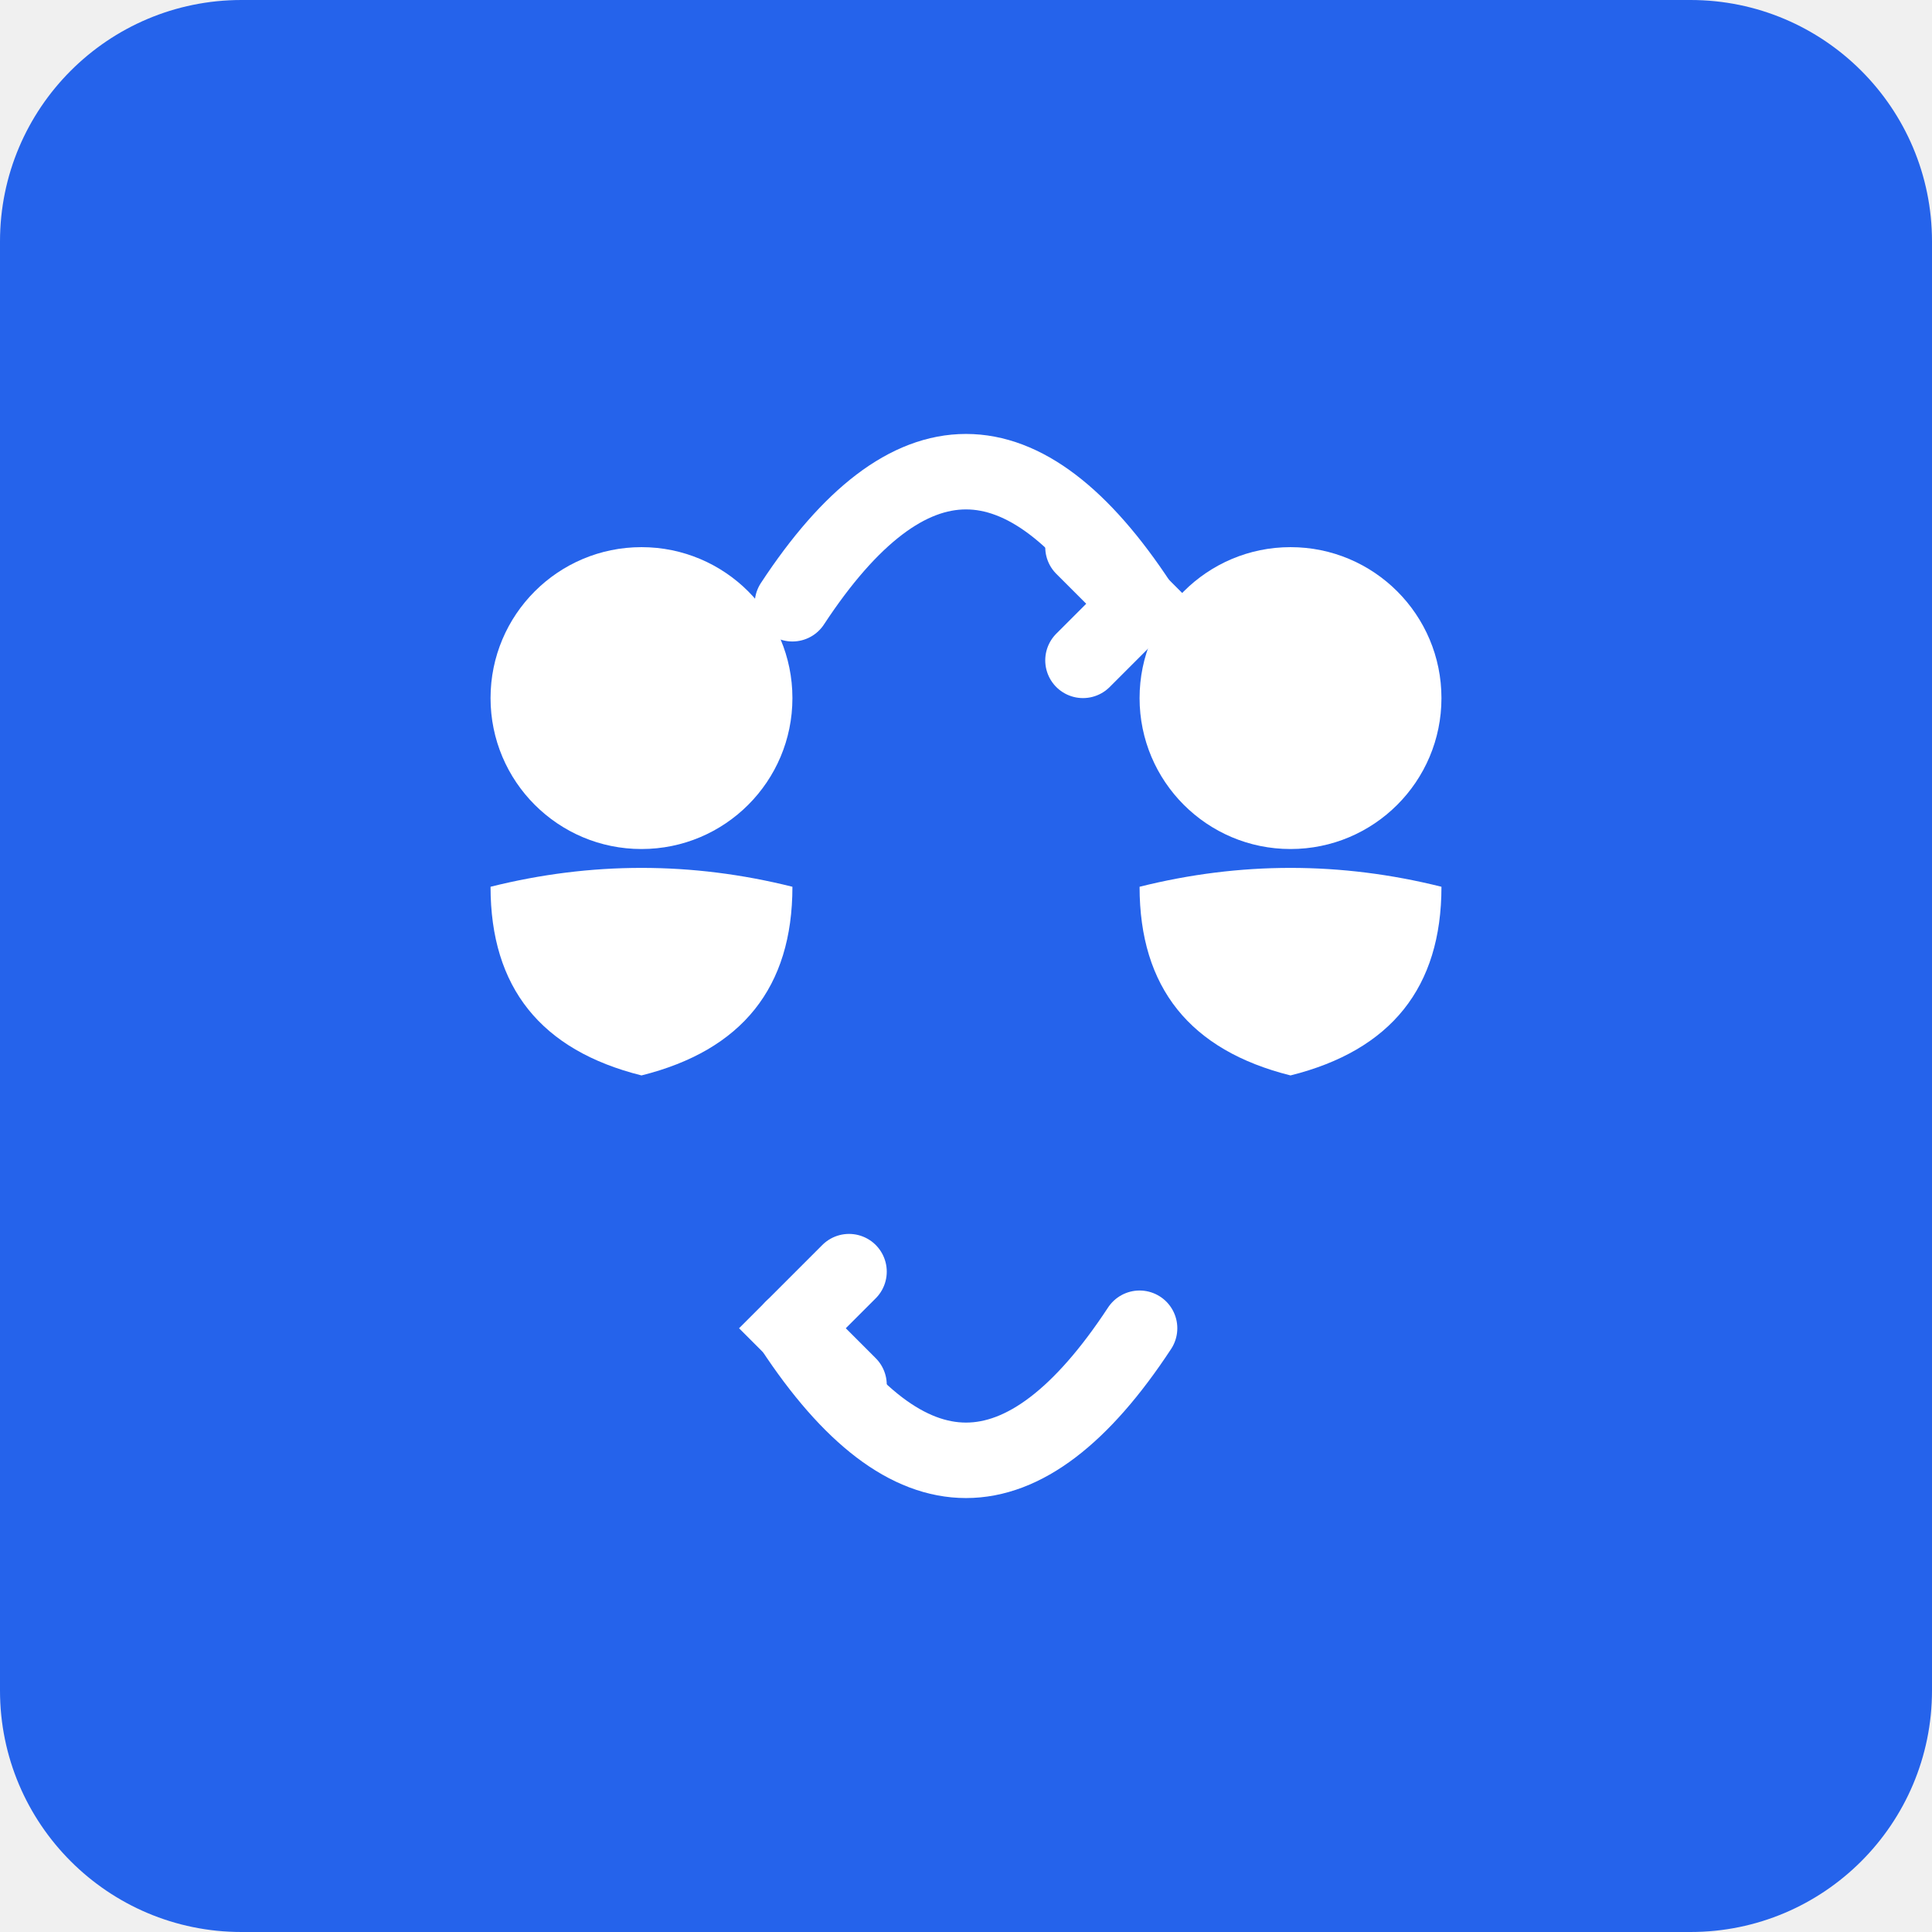
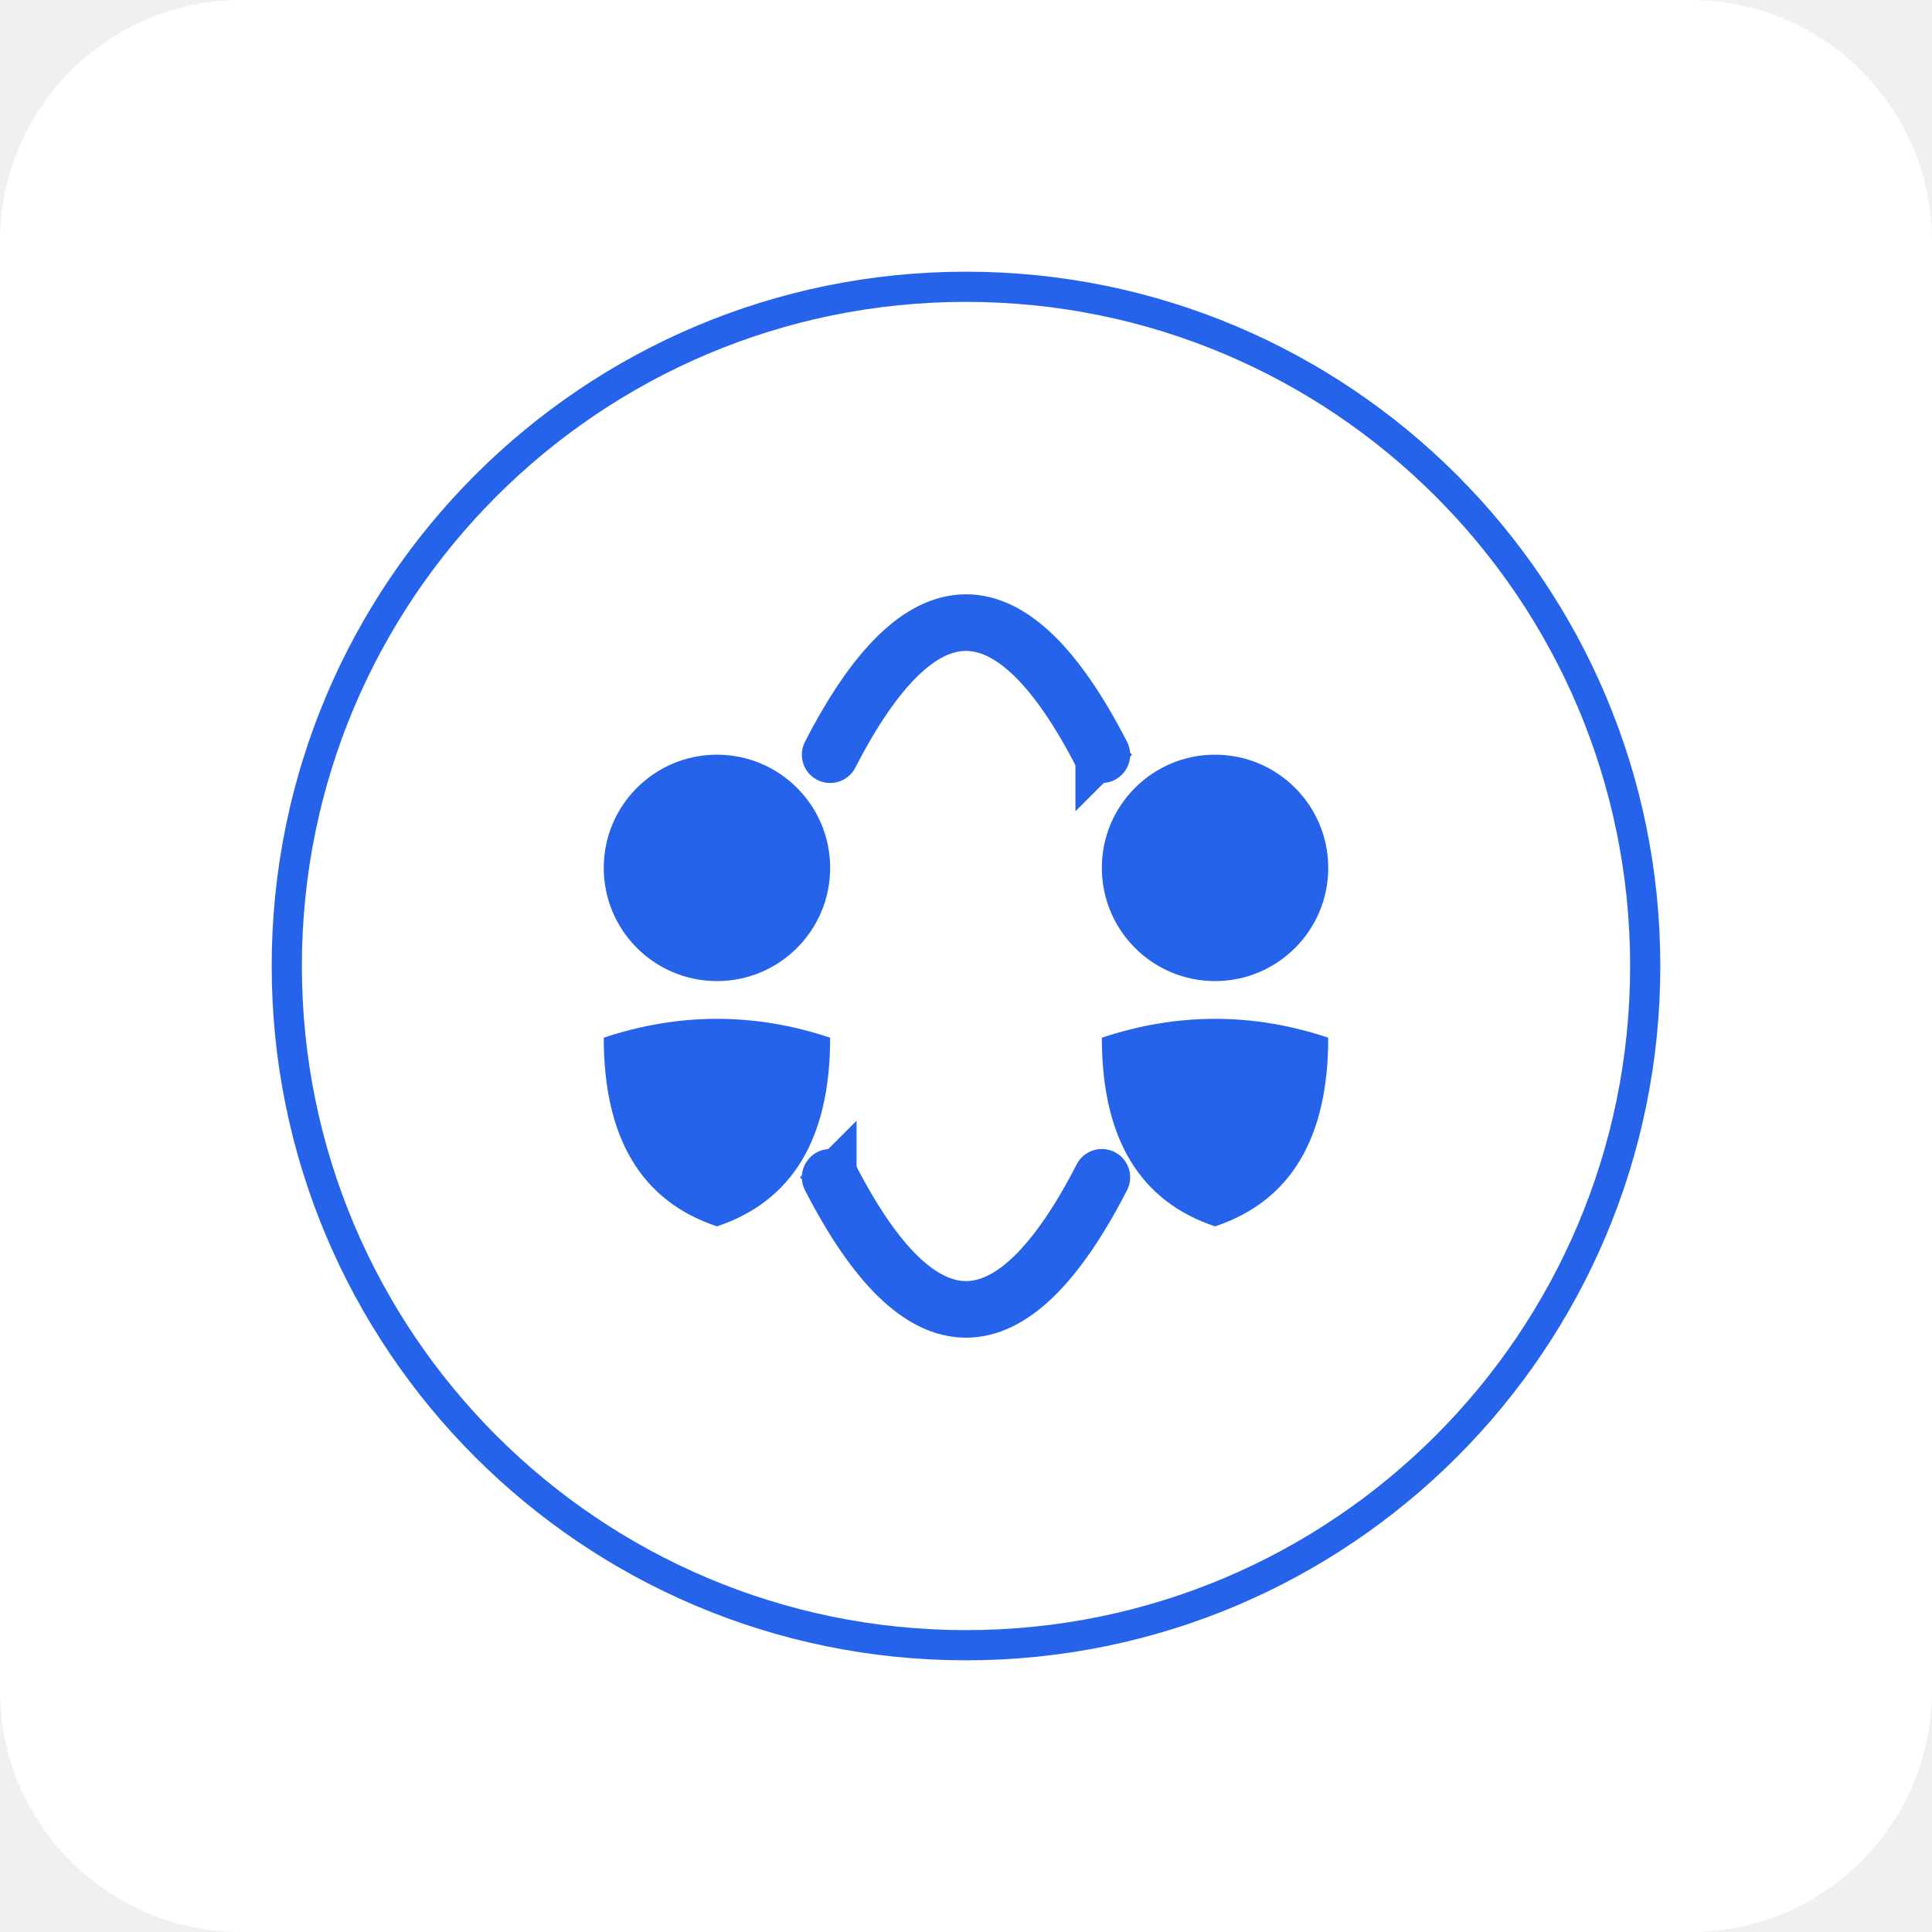
<svg xmlns="http://www.w3.org/2000/svg" width="512" height="512" viewBox="0 0 512 512">
-   <rect width="512" height="512" rx="64" fill="#2563eb" />
-   <circle cx="170" cy="185" r="40" fill="white" />
-   <path d="M130 235 Q170 225 210 235 Q210 275 170 285 Q130 275 130 235 Z" fill="white" />
-   <circle cx="342" cy="185" r="40" fill="white" />
-   <path d="M302 235 Q342 225 382 235 Q382 275 342 285 Q302 275 302 235 Z" fill="white" />
-   <path d="M210 160 Q256 90 302 160" stroke="white" stroke-width="20" fill="none" stroke-linecap="round" />
-   <path d="M287 145 L302 160 L287 175" stroke="white" stroke-width="20" fill="none" stroke-linecap="round" />
-   <path d="M302 352 Q256 422 210 352" stroke="white" stroke-width="20" fill="none" stroke-linecap="round" />
-   <path d="M225 367 L210 352 L225 337" stroke="white" stroke-width="20" fill="none" stroke-linecap="round" />
+   <rect width="512" height="512" rx="64" fill="white" />
+   <circle cx="256" cy="256" r="180" fill="none" stroke="#2563eb" stroke-width="8" />
+   <circle cx="190" cy="230" r="30" fill="#2563eb" />
+   <path d="M160 275 Q190 265 220 275 Q220 315 190 325 Q160 315 160 275 Z" fill="#2563eb" />
+   <circle cx="322" cy="230" r="30" fill="#2563eb" />
+   <path d="M292 275 Q322 265 352 275 Q352 315 322 325 Q292 315 292 275 Z" fill="#2563eb" />
+   <path d="M220 200 Q256 130 292 200" stroke="#2563eb" stroke-width="15" fill="none" stroke-linecap="round" />
+   <polygon points="285,185 300,200 285,215" fill="#2563eb" />
+   <path d="M292 312 Q256 382 220 312" stroke="#2563eb" stroke-width="15" fill="none" stroke-linecap="round" />
+   <polygon points="227,327 212,312 227,297" fill="#2563eb" />
</svg>
